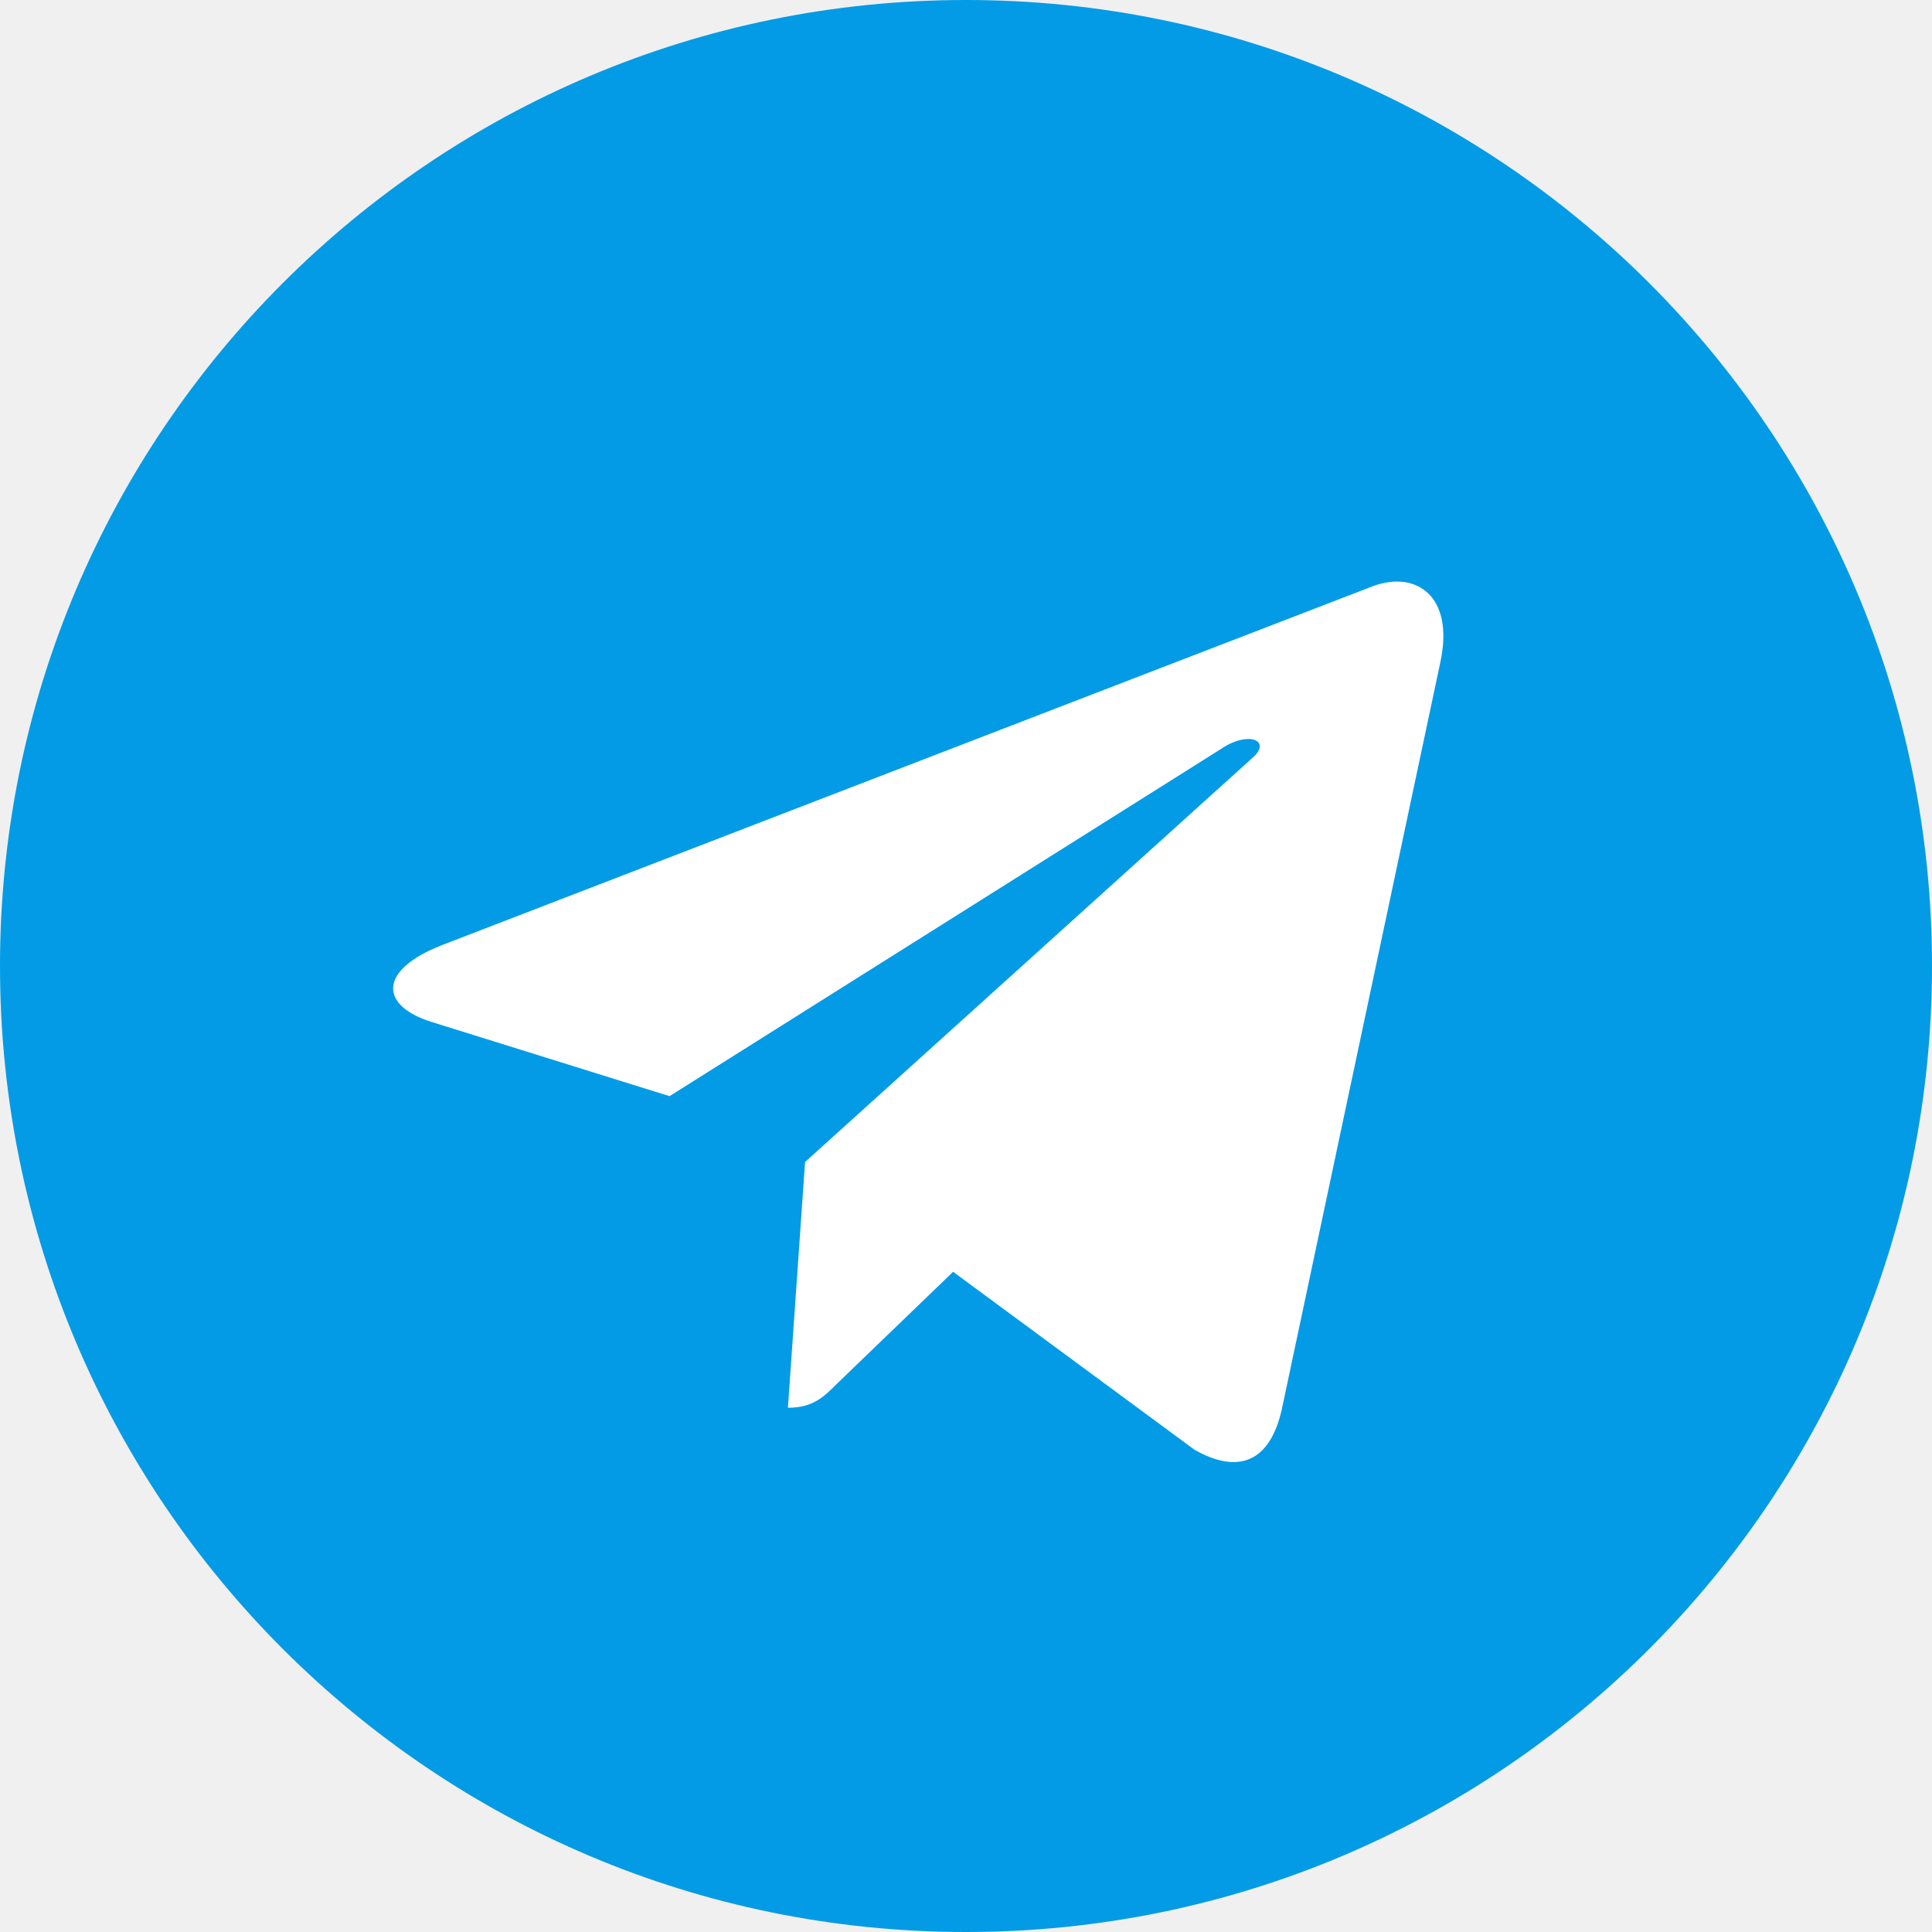
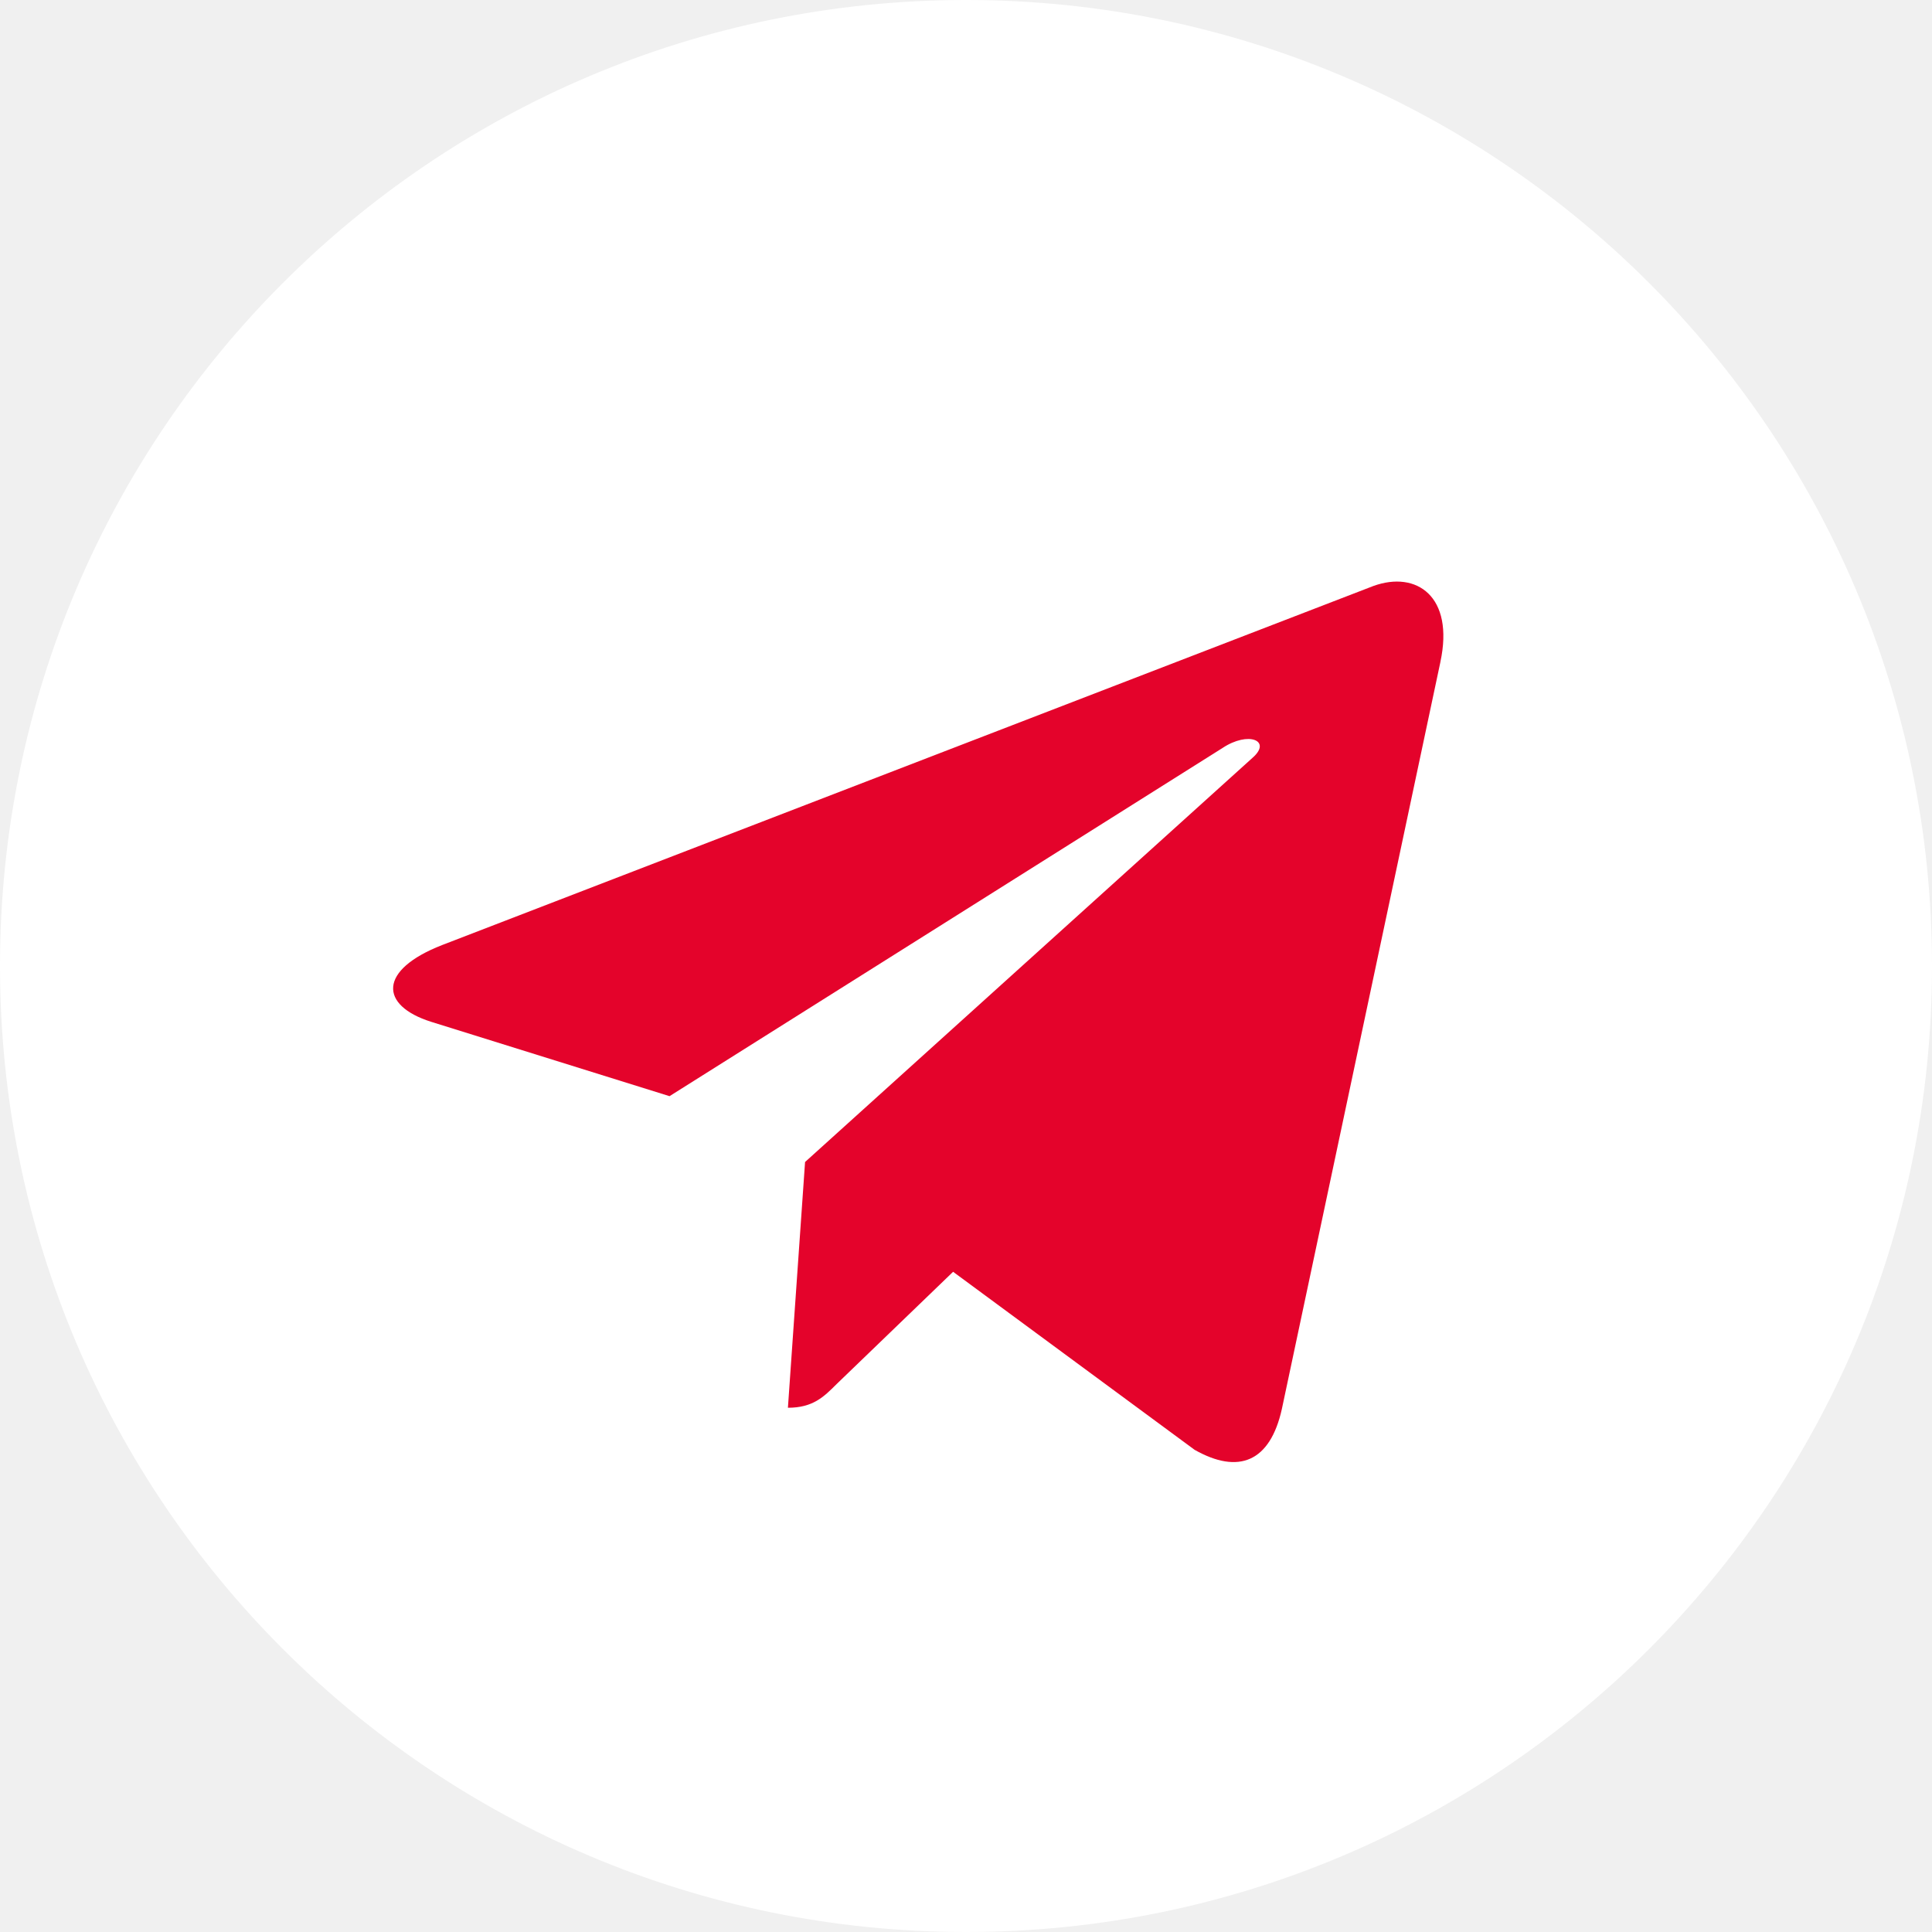
<svg xmlns="http://www.w3.org/2000/svg" width="40" height="40" viewBox="0 0 40 40" fill="none">
-   <path d="M20 40C31.046 40 40 31.046 40 20C40 8.954 31.046 0 20 0C8.954 0 0 8.954 0 20C0 31.046 8.954 40 20 40Z" fill="#039BE5" />
-   <path d="M9.152 19.567L28.435 12.132C29.33 11.808 30.112 12.35 29.822 13.703L29.823 13.701L26.54 29.17C26.297 30.267 25.645 30.533 24.733 30.017L19.733 26.331L17.322 28.655C17.055 28.922 16.83 29.146 16.313 29.146L16.668 24.058L25.935 15.687C26.338 15.332 25.845 15.132 25.313 15.485L13.862 22.695L8.925 21.155C7.853 20.815 7.83 20.083 9.152 19.567Z" fill="white" />
+   <path d="M20 40C31.046 40 40 31.046 40 20C40 8.954 31.046 0 20 0C8.954 0 0 8.954 0 20C0 31.046 8.954 40 20 40Z" fill="#fff" />
+   <path d="M9.152 19.567L28.435 12.132C29.33 11.808 30.112 12.35 29.822 13.703L29.823 13.701L26.54 29.17C26.297 30.267 25.645 30.533 24.733 30.017L19.733 26.331L17.322 28.655C17.055 28.922 16.83 29.146 16.313 29.146L16.668 24.058L25.935 15.687C26.338 15.332 25.845 15.132 25.313 15.485L13.862 22.695L8.925 21.155C7.853 20.815 7.83 20.083 9.152 19.567Z" fill="#E4032B" />
</svg>
